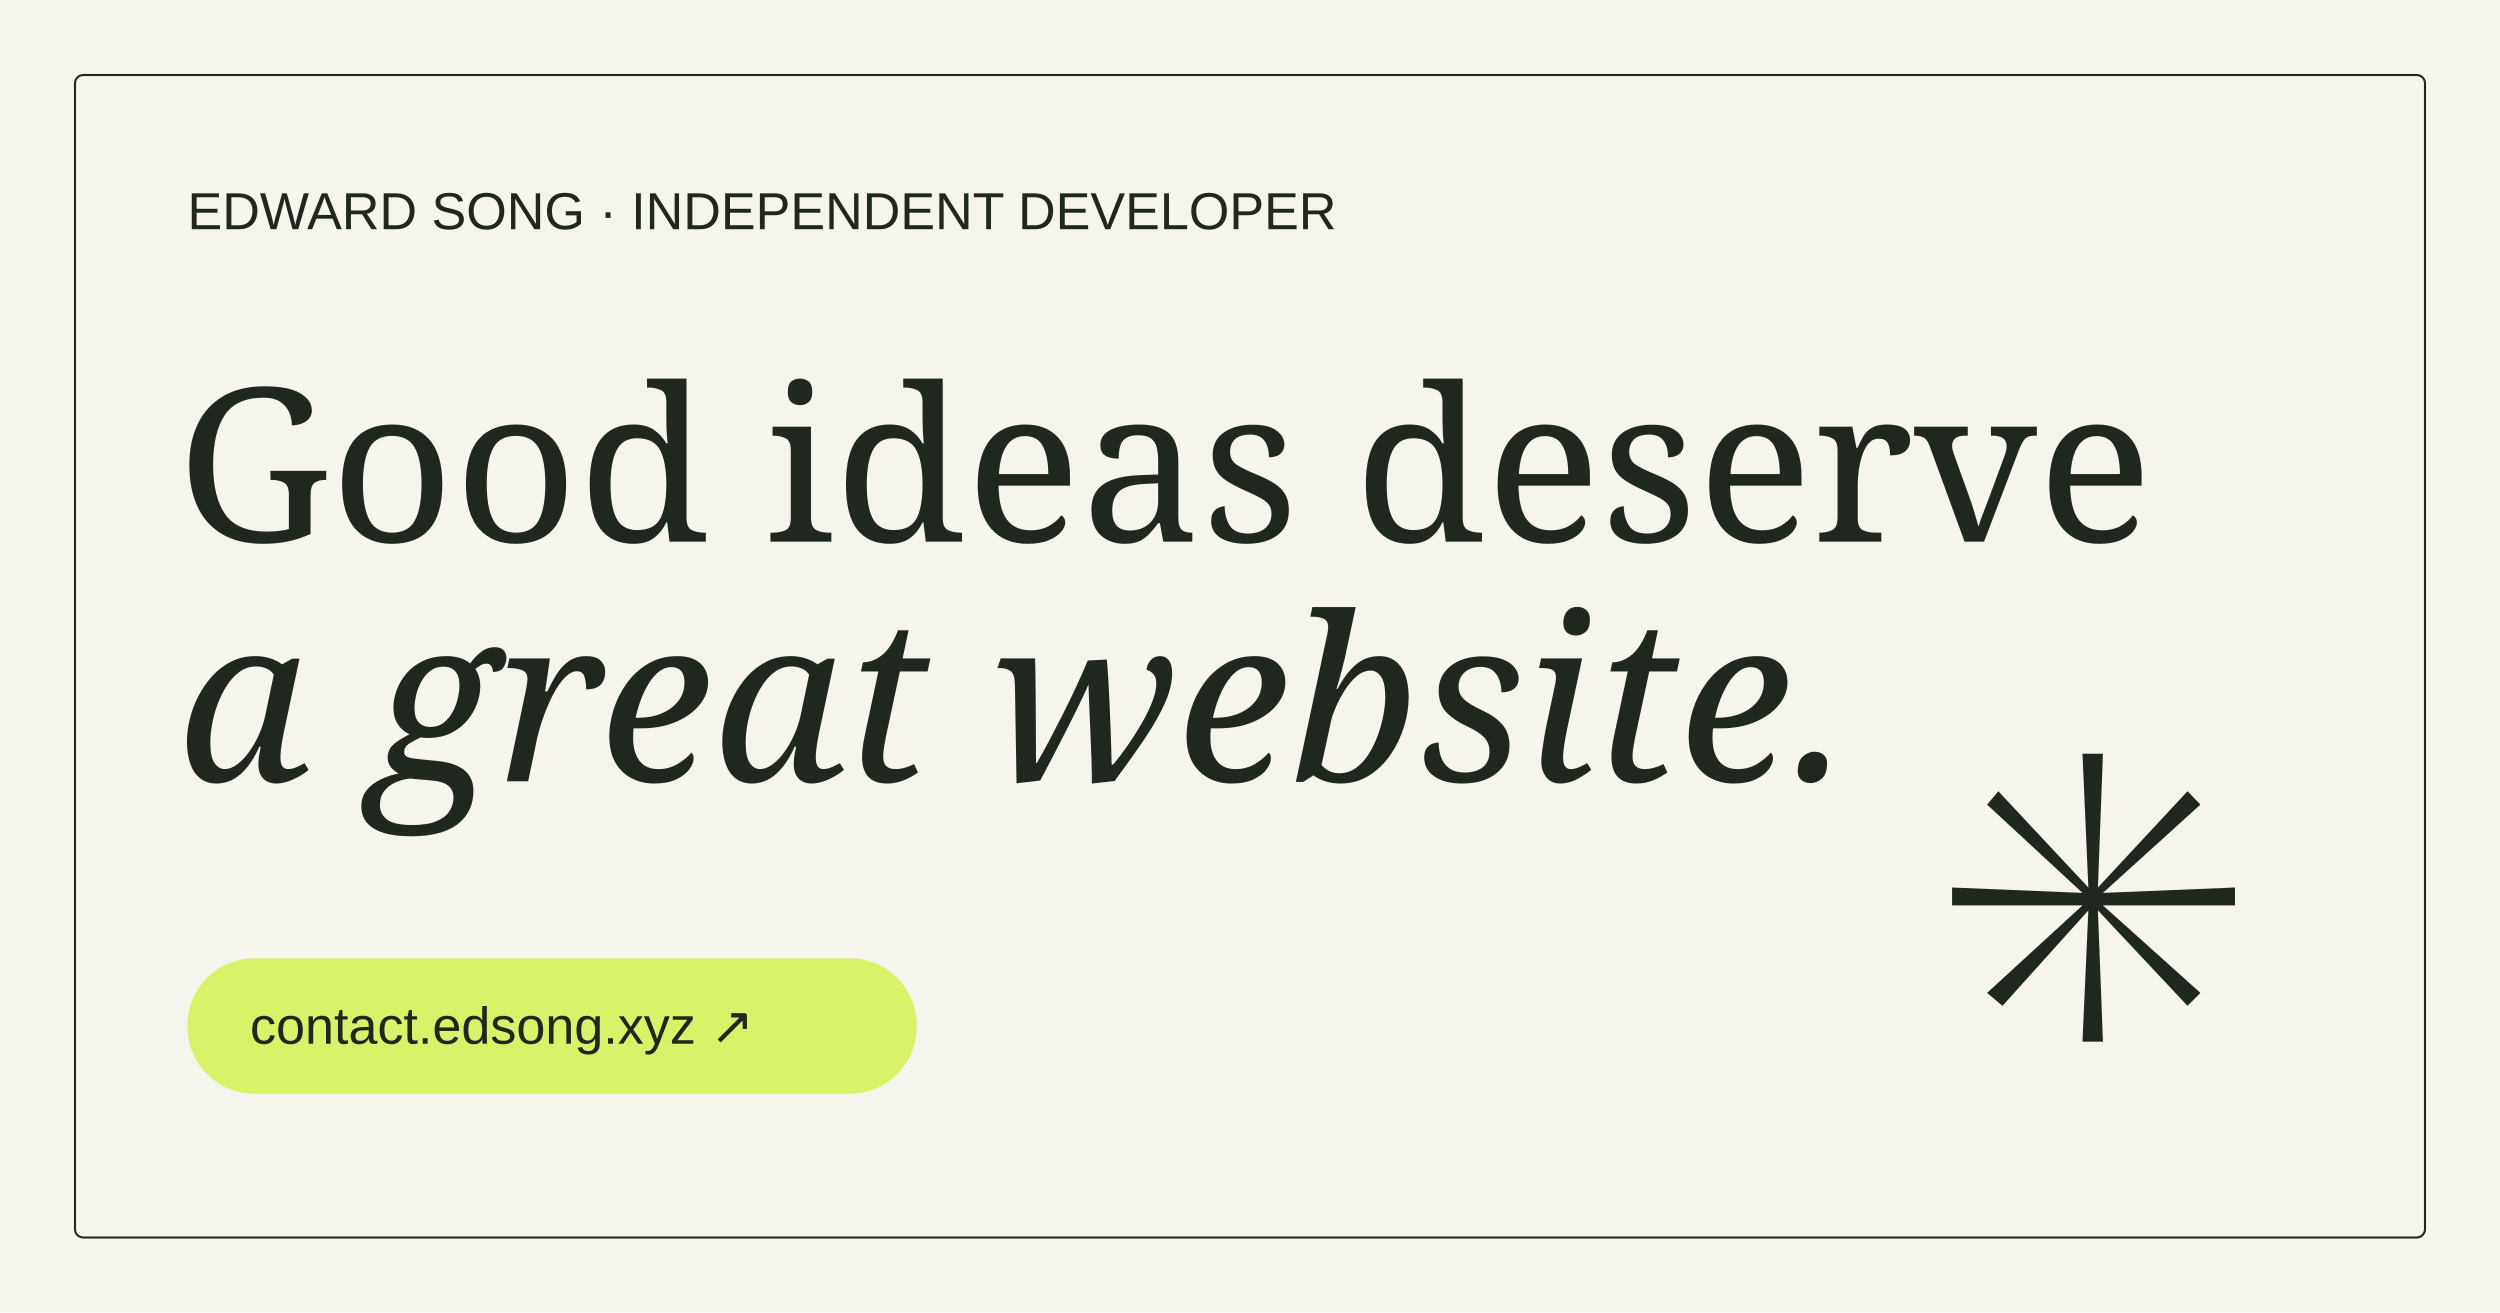
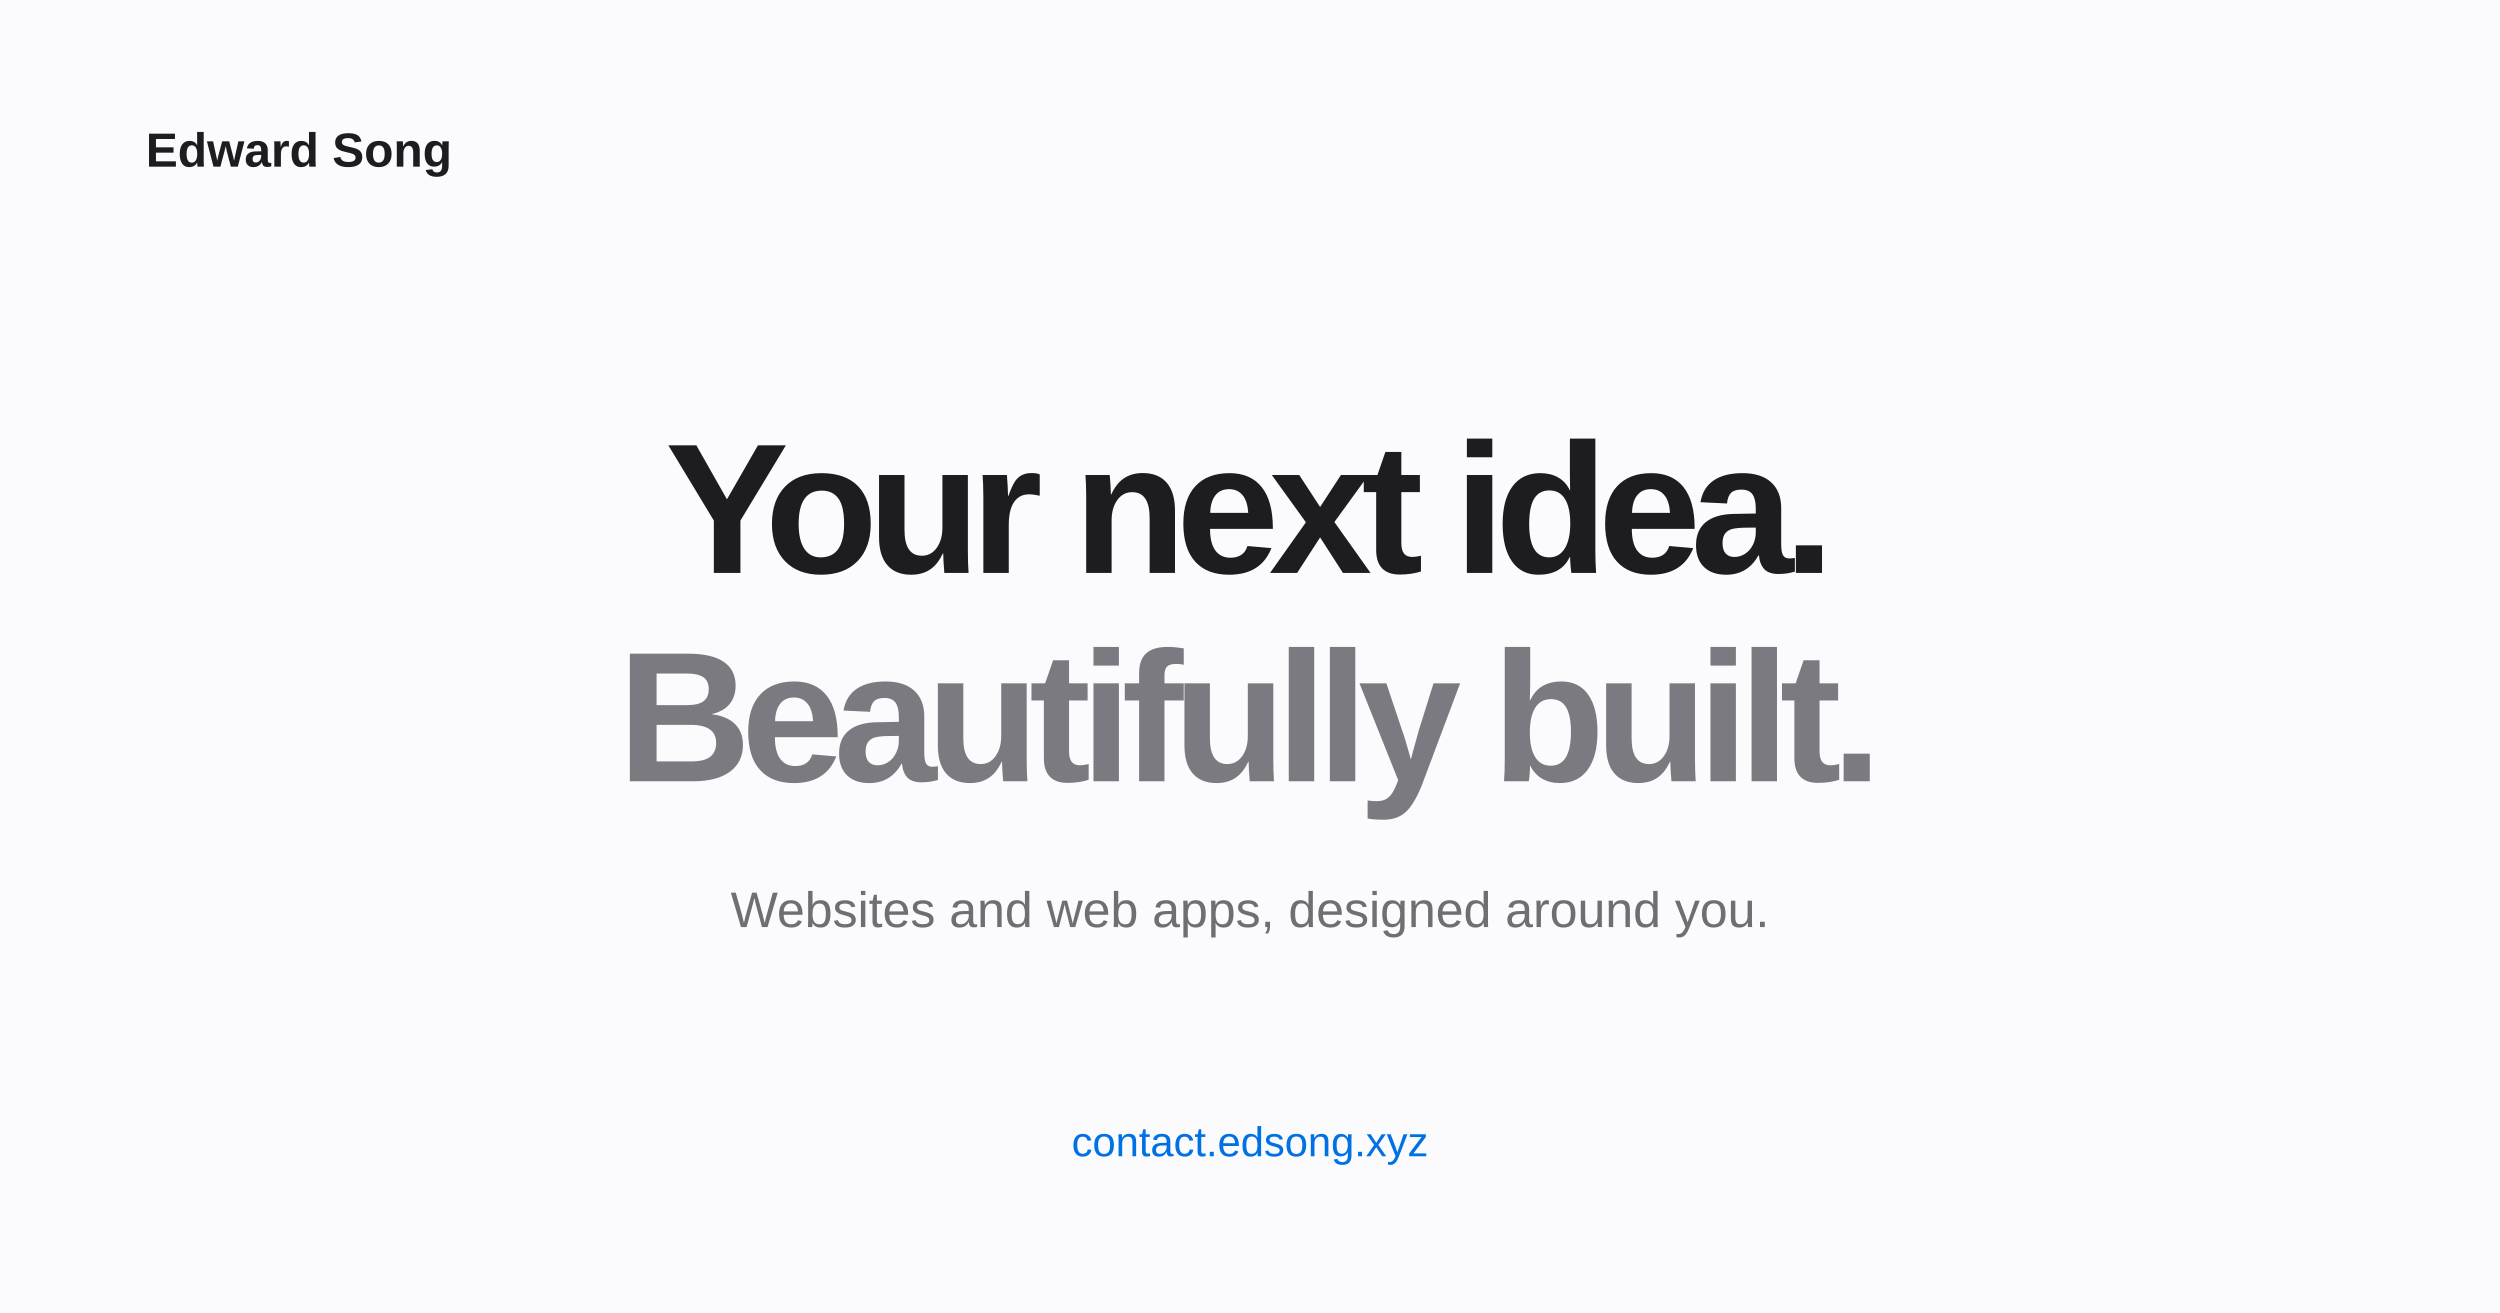
<svg xmlns="http://www.w3.org/2000/svg" width="1200" height="630" viewBox="0 0 1200 630">
-   <rect width="1200" height="630" fill="#f5f4ed" />
-   <rect x="36" y="36" width="1128" height="558" rx="4" fill="none" stroke="#20271f" />
-   <text x="90" y="110" font-family="Arial,sans-serif" font-size="25" fill="#20271f">EDWARD SONG · INDEPENDENT DEVELOPER</text>
-   <text x="85" y="260" font-family="Georgia,serif" font-size="103" fill="#20271f">Good ideas deserve</text>
-   <text x="85" y="375" font-family="Georgia,serif" font-style="italic" font-size="110" fill="#20271f">a great website.</text>
-   <rect x="90" y="460" width="350" height="65" rx="32" fill="#d8f36a" />
-   <text x="120" y="501" font-family="Arial,sans-serif" font-size="25" fill="#20271f">contact.edsong.xyz ↗</text>
-   <text x="930" y="500" font-family="Georgia,serif" font-size="200" fill="#20271f">✳</text>
+   <rect width="1200" height="630" fill="#fbfbfd" />
+   <text x="70" y="80" font-family="Arial,sans-serif" font-size="23" font-weight="600" fill="#1d1d1f">Edward Song</text>
+   <g font-family="Arial,sans-serif" font-weight="600" font-size="89" text-anchor="middle" letter-spacing="-5">
+     <text x="600" y="275" fill="#1d1d1f">Your next idea.</text>
+     <text x="600" y="375" fill="#7a7a80">Beautifully built.</text>
+   </g>
+   <text x="600" y="445" text-anchor="middle" font-family="Arial,sans-serif" font-size="24" fill="#6e6e73">Websites and web apps, designed around you.</text>
+   <text x="600" y="555" text-anchor="middle" font-family="Arial,sans-serif" font-size="20" fill="#0071e3">contact.edsong.xyz</text>
</svg>
